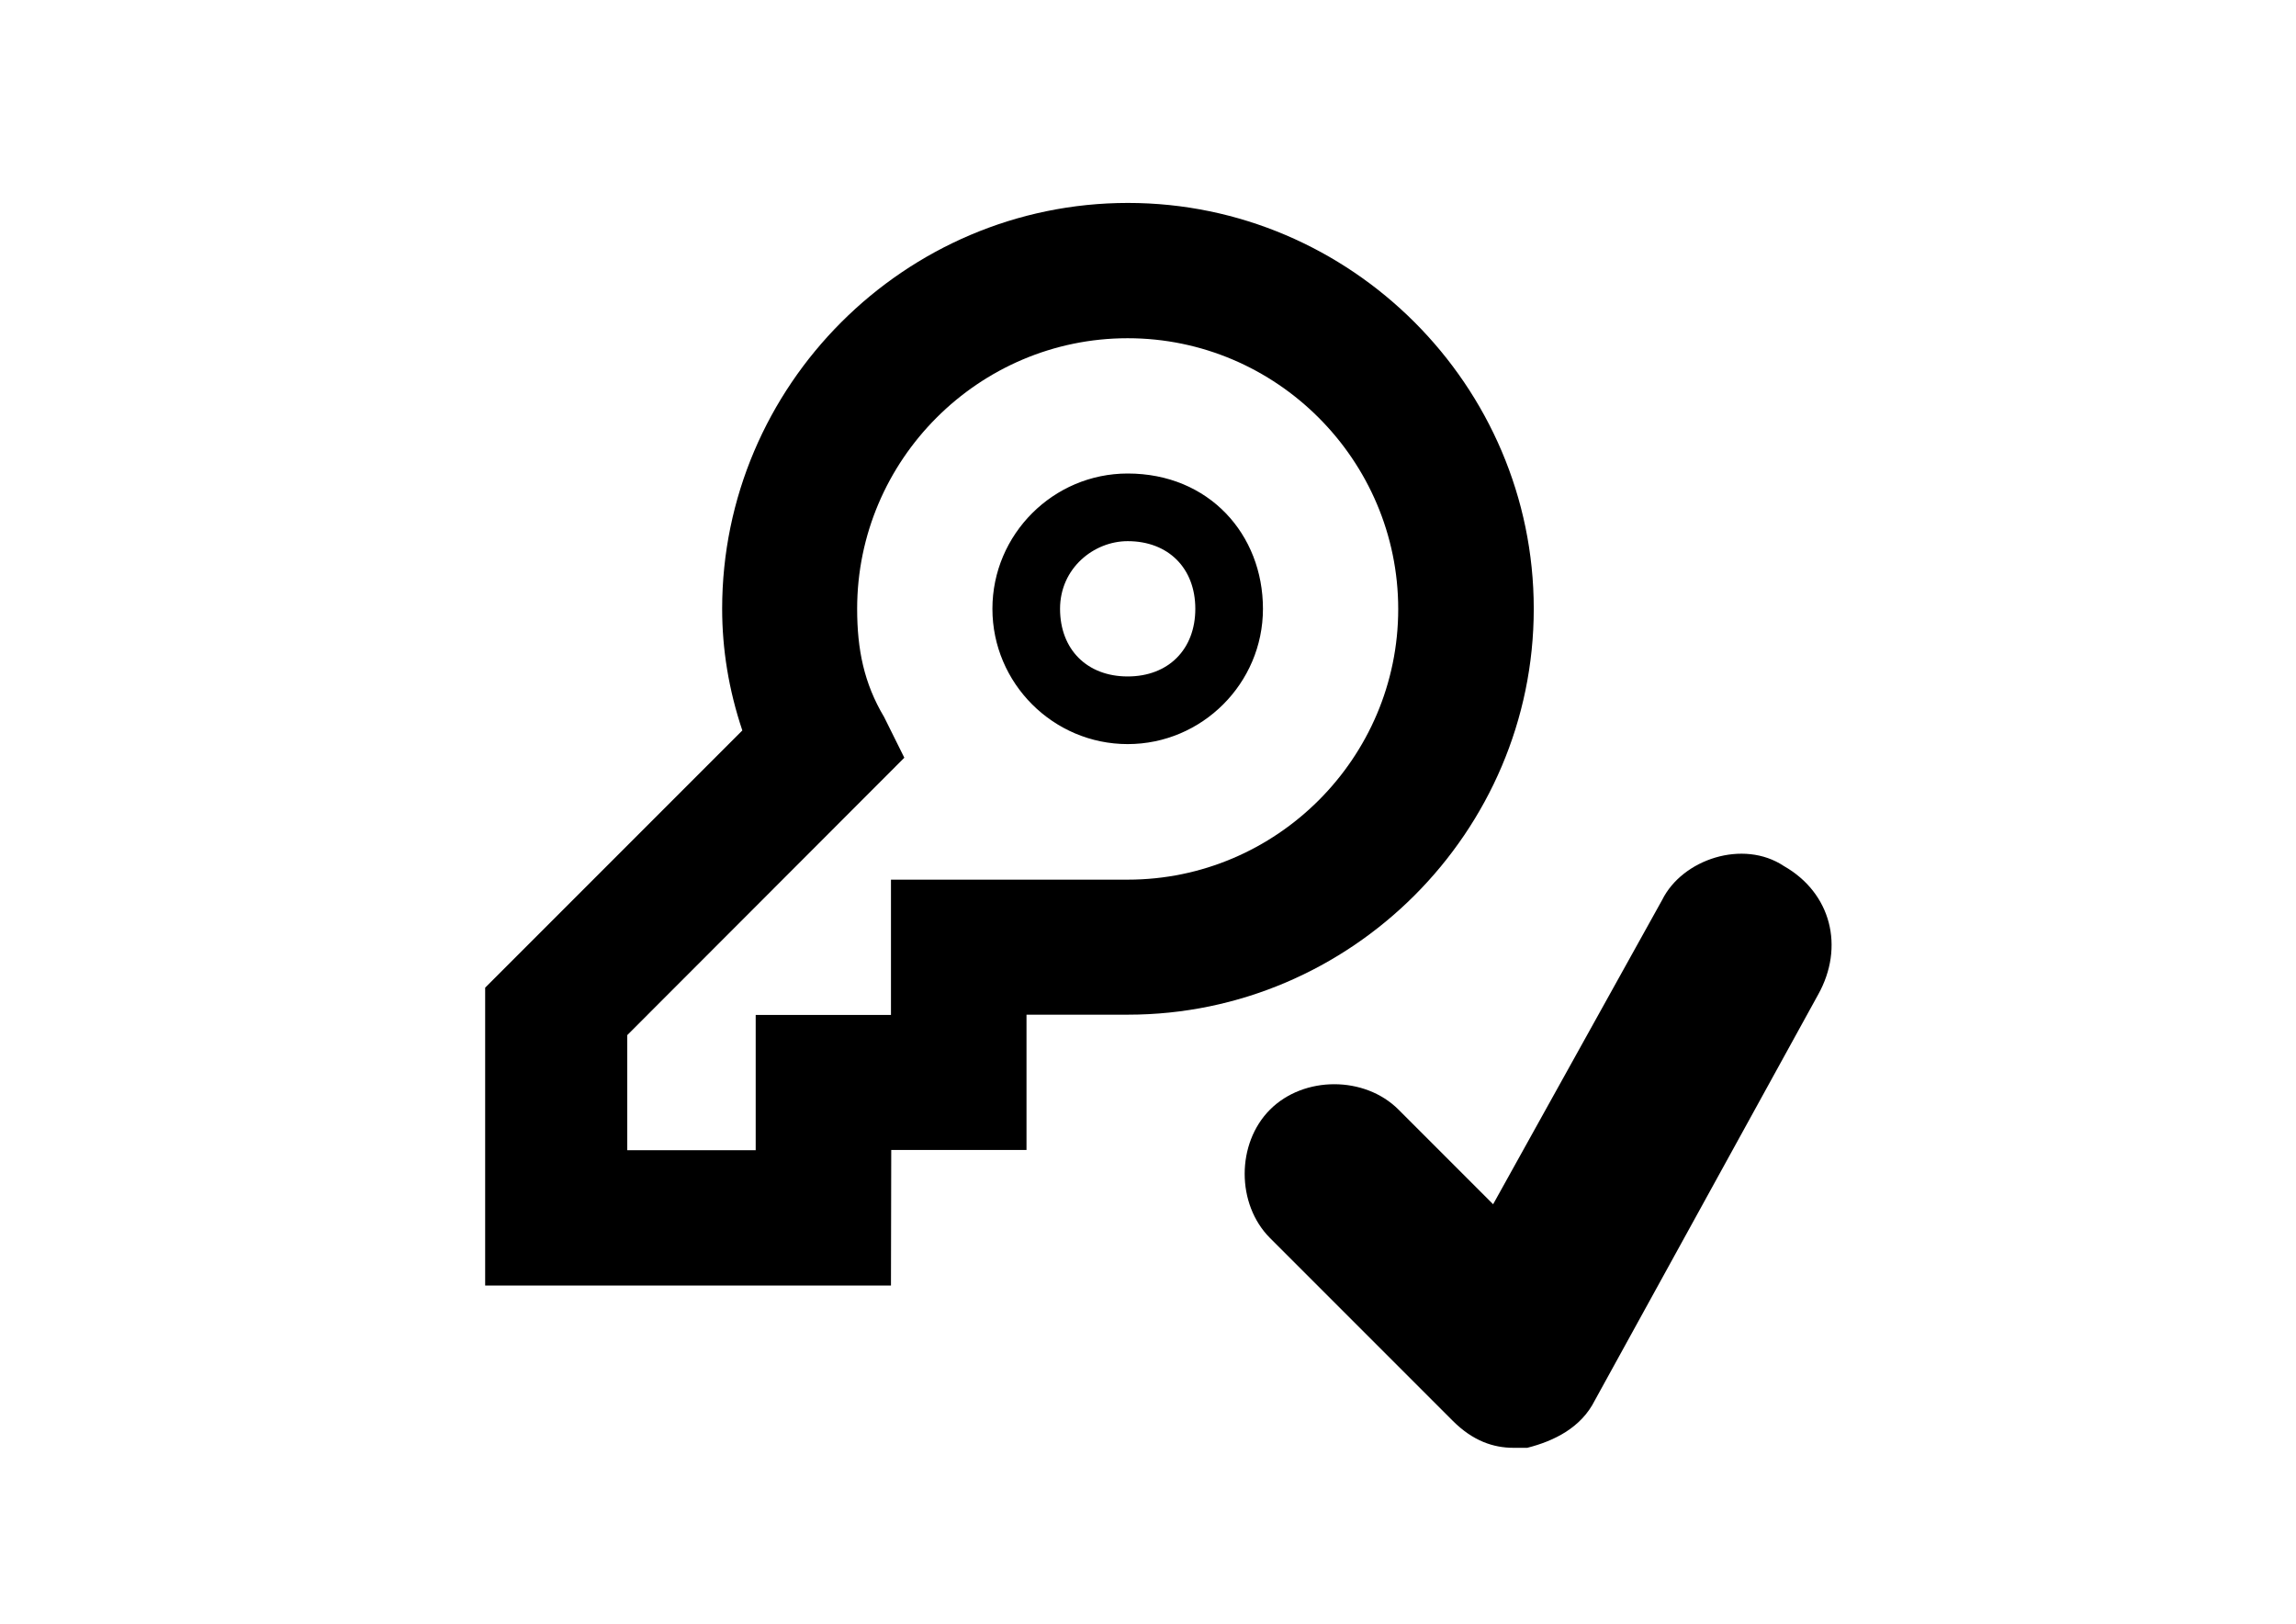
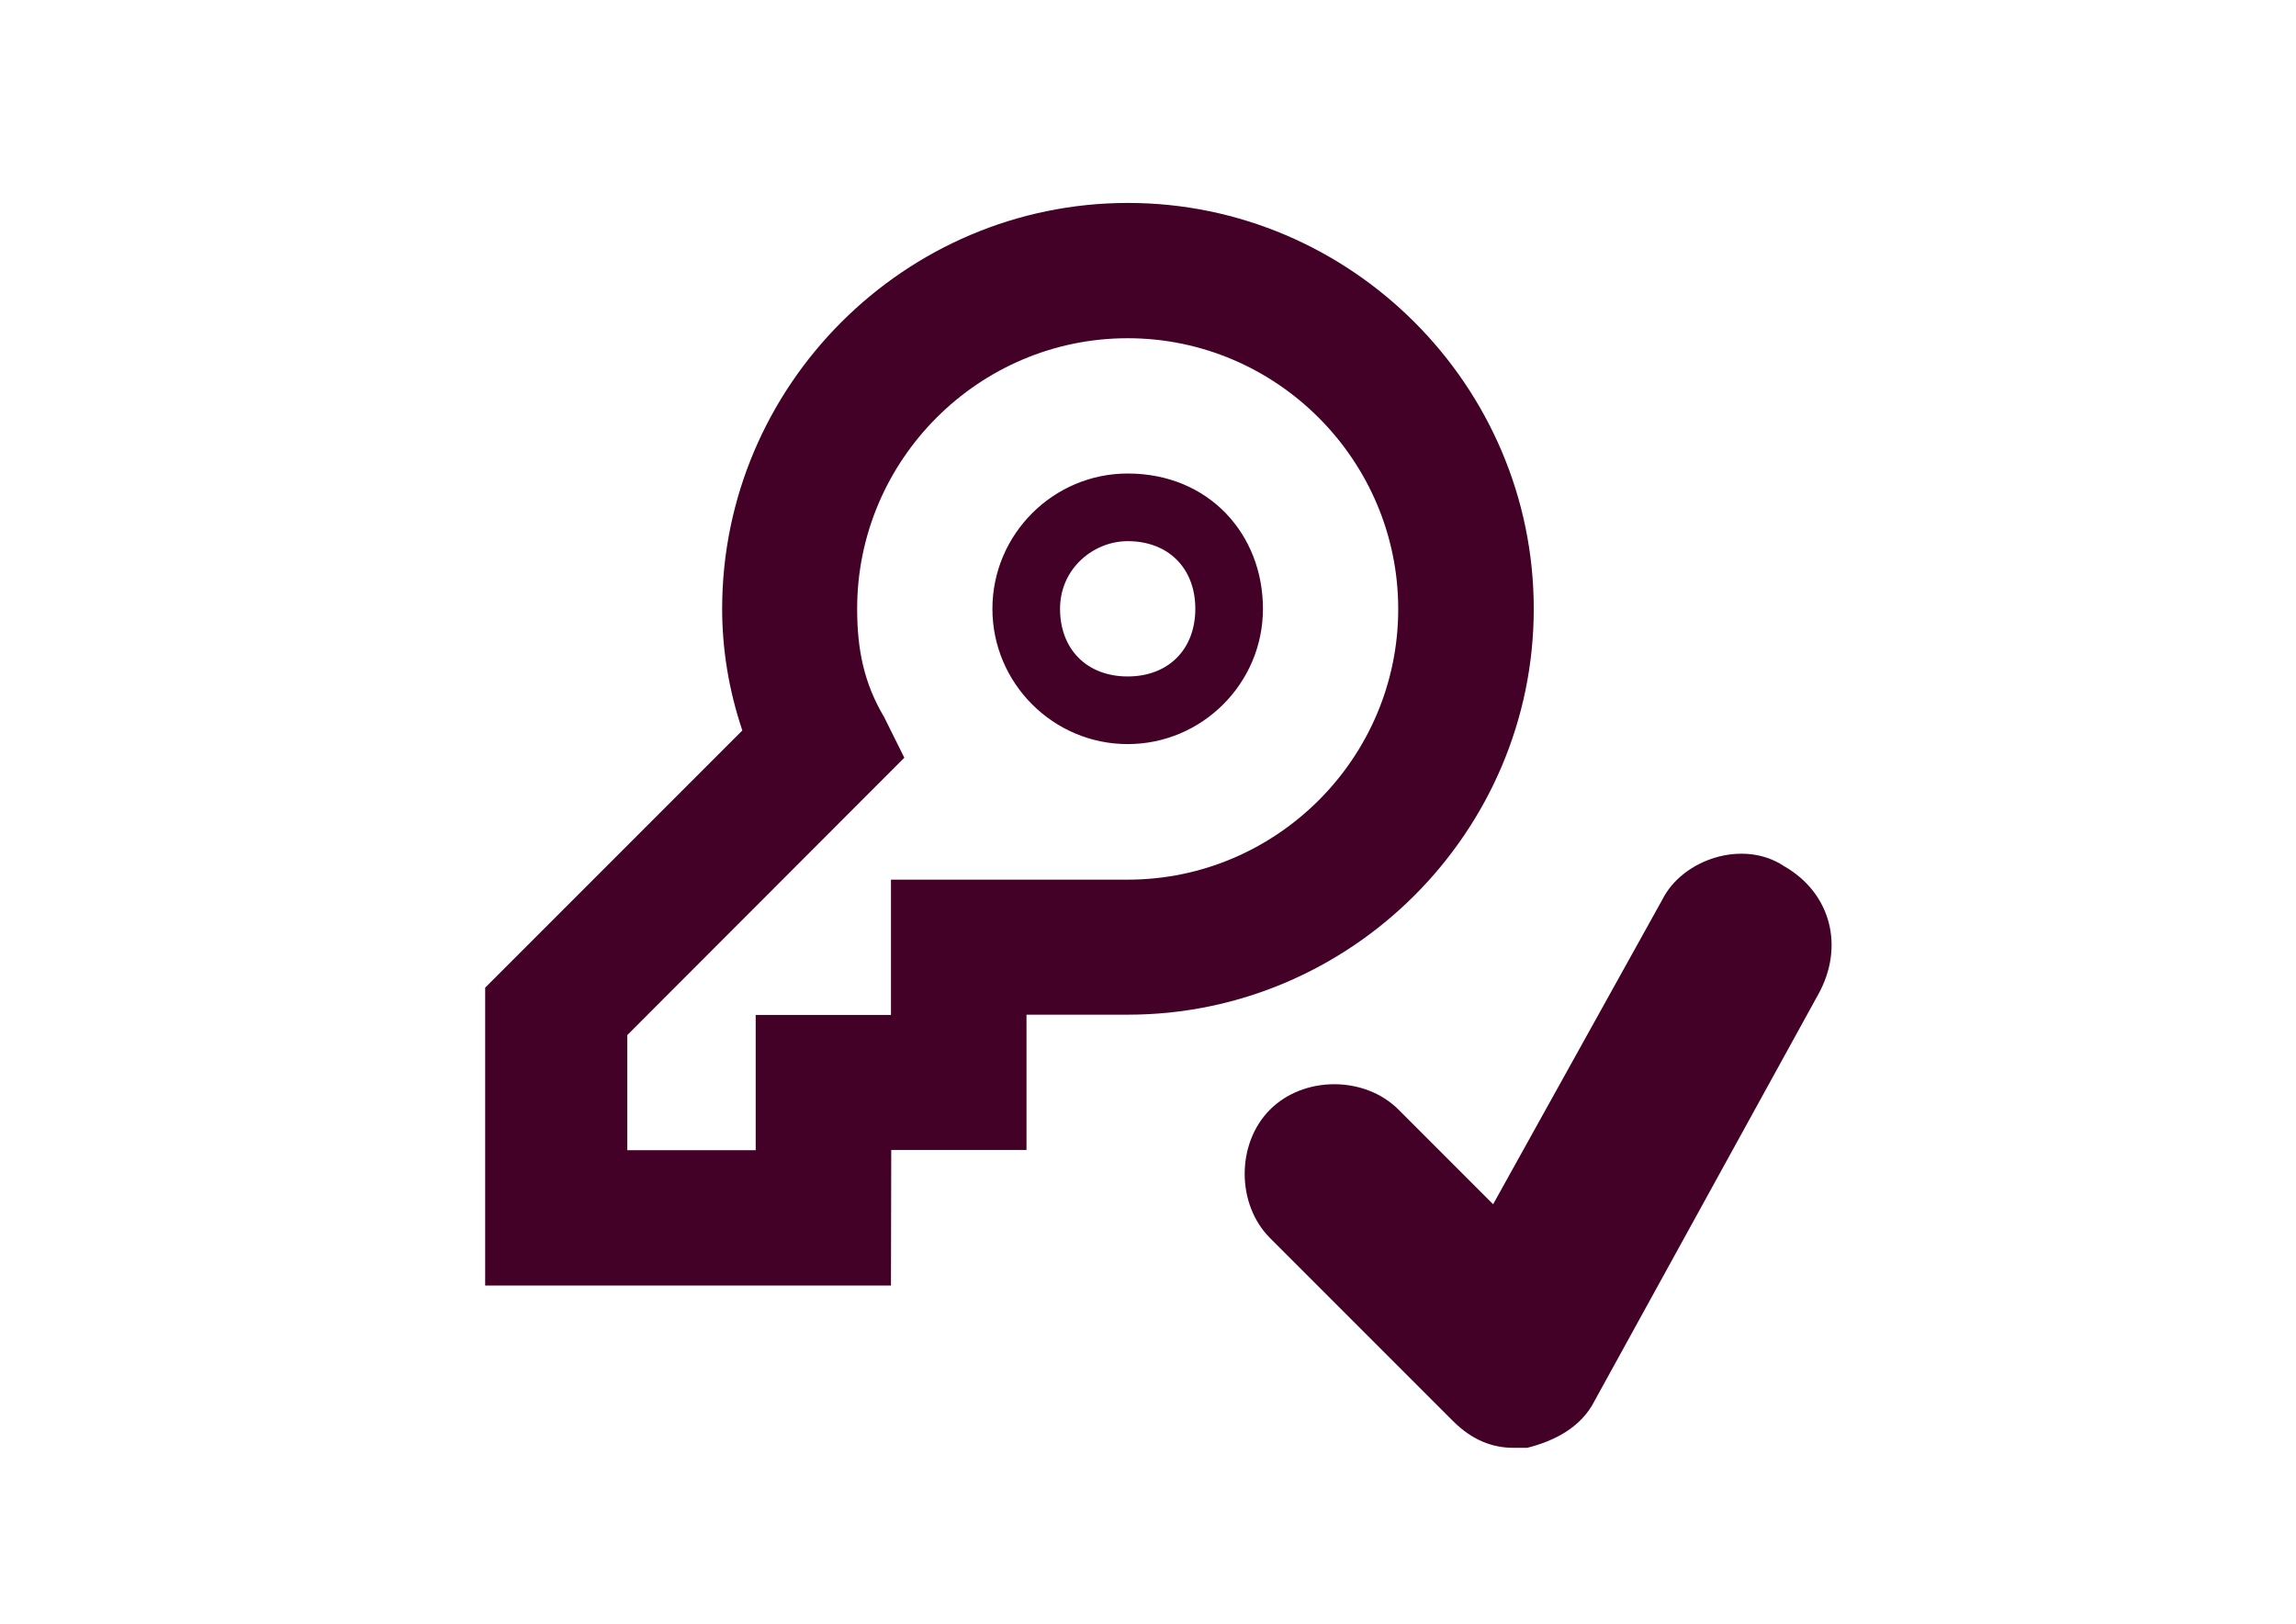
<svg xmlns="http://www.w3.org/2000/svg" version="1.1" id="Ebene_1" x="0px" y="0px" viewBox="0 0 841.9 595.3" enable-background="new 0 0 841.9 595.3" xml:space="preserve">
-   <path d="M654.1,317.5c-14.9-9.9-37.2-2.5-44.6,12.4l-62,111.6l-34.7-34.7c-12.4-12.4-34.7-12.4-47.1,0c-12.4,12.4-12.4,34.7,0,47.1  l67,67c7.4,7.4,14.9,9.9,22.3,9.9h5c9.9-2.5,19.8-7.4,24.8-17.4l81.9-148.8C676.4,347.2,671.5,327.4,654.1,317.5z" />
-   <path d="M326.7,471.3H177.9V362.1l94.3-94.3c-5-14.9-7.4-29.8-7.4-44.6c0-81.9,67-148.8,148.8-148.8s148.8,67,148.8,148.8  s-67,148.8-148.8,148.8h-37.2v49.6h-49.6L326.7,471.3L326.7,471.3z M227.5,421.7h49.6v-49.6h49.6v-49.6h86.8  c54.6,0,99.2-44.6,99.2-99.2S468.1,124,413.5,124s-99.2,44.6-99.2,99.2c0,14.9,2.5,27.3,9.9,39.7l7.4,14.9L230,379.5v42.2H227.5z   M413.5,198.4c14.9,0,24.8,9.9,24.8,24.8c0,14.9-9.9,24.8-24.8,24.8c-14.9,0-24.8-9.9-24.8-24.8  C388.7,208.3,401.1,198.4,413.5,198.4 M413.5,173.6c-27.3,0-49.6,22.3-49.6,49.6c0,27.3,22.3,49.6,49.6,49.6  c27.3,0,49.6-22.3,49.6-49.6C463.1,195.9,443.3,173.6,413.5,173.6z" />
+   <path fill="#440128" d="M654.1,317.5c-14.9-9.9-37.2-2.5-44.6,12.4l-62,111.6l-34.7-34.7c-12.4-12.4-34.7-12.4-47.1,0c-12.4,12.4-12.4,34.7,0,47.1  l67,67c7.4,7.4,14.9,9.9,22.3,9.9h5c9.9-2.5,19.8-7.4,24.8-17.4l81.9-148.8C676.4,347.2,671.5,327.4,654.1,317.5z" />
+   <path fill="#440128" d="M326.7,471.3H177.9V362.1l94.3-94.3c-5-14.9-7.4-29.8-7.4-44.6c0-81.9,67-148.8,148.8-148.8s148.8,67,148.8,148.8  s-67,148.8-148.8,148.8h-37.2v49.6h-49.6L326.7,471.3L326.7,471.3z M227.5,421.7h49.6v-49.6h49.6v-49.6h86.8  c54.6,0,99.2-44.6,99.2-99.2S468.1,124,413.5,124s-99.2,44.6-99.2,99.2c0,14.9,2.5,27.3,9.9,39.7l7.4,14.9L230,379.5v42.2H227.5z   M413.5,198.4c14.9,0,24.8,9.9,24.8,24.8c0,14.9-9.9,24.8-24.8,24.8c-14.9,0-24.8-9.9-24.8-24.8  C388.7,208.3,401.1,198.4,413.5,198.4 M413.5,173.6c-27.3,0-49.6,22.3-49.6,49.6c0,27.3,22.3,49.6,49.6,49.6  c27.3,0,49.6-22.3,49.6-49.6C463.1,195.9,443.3,173.6,413.5,173.6z" />
</svg>
